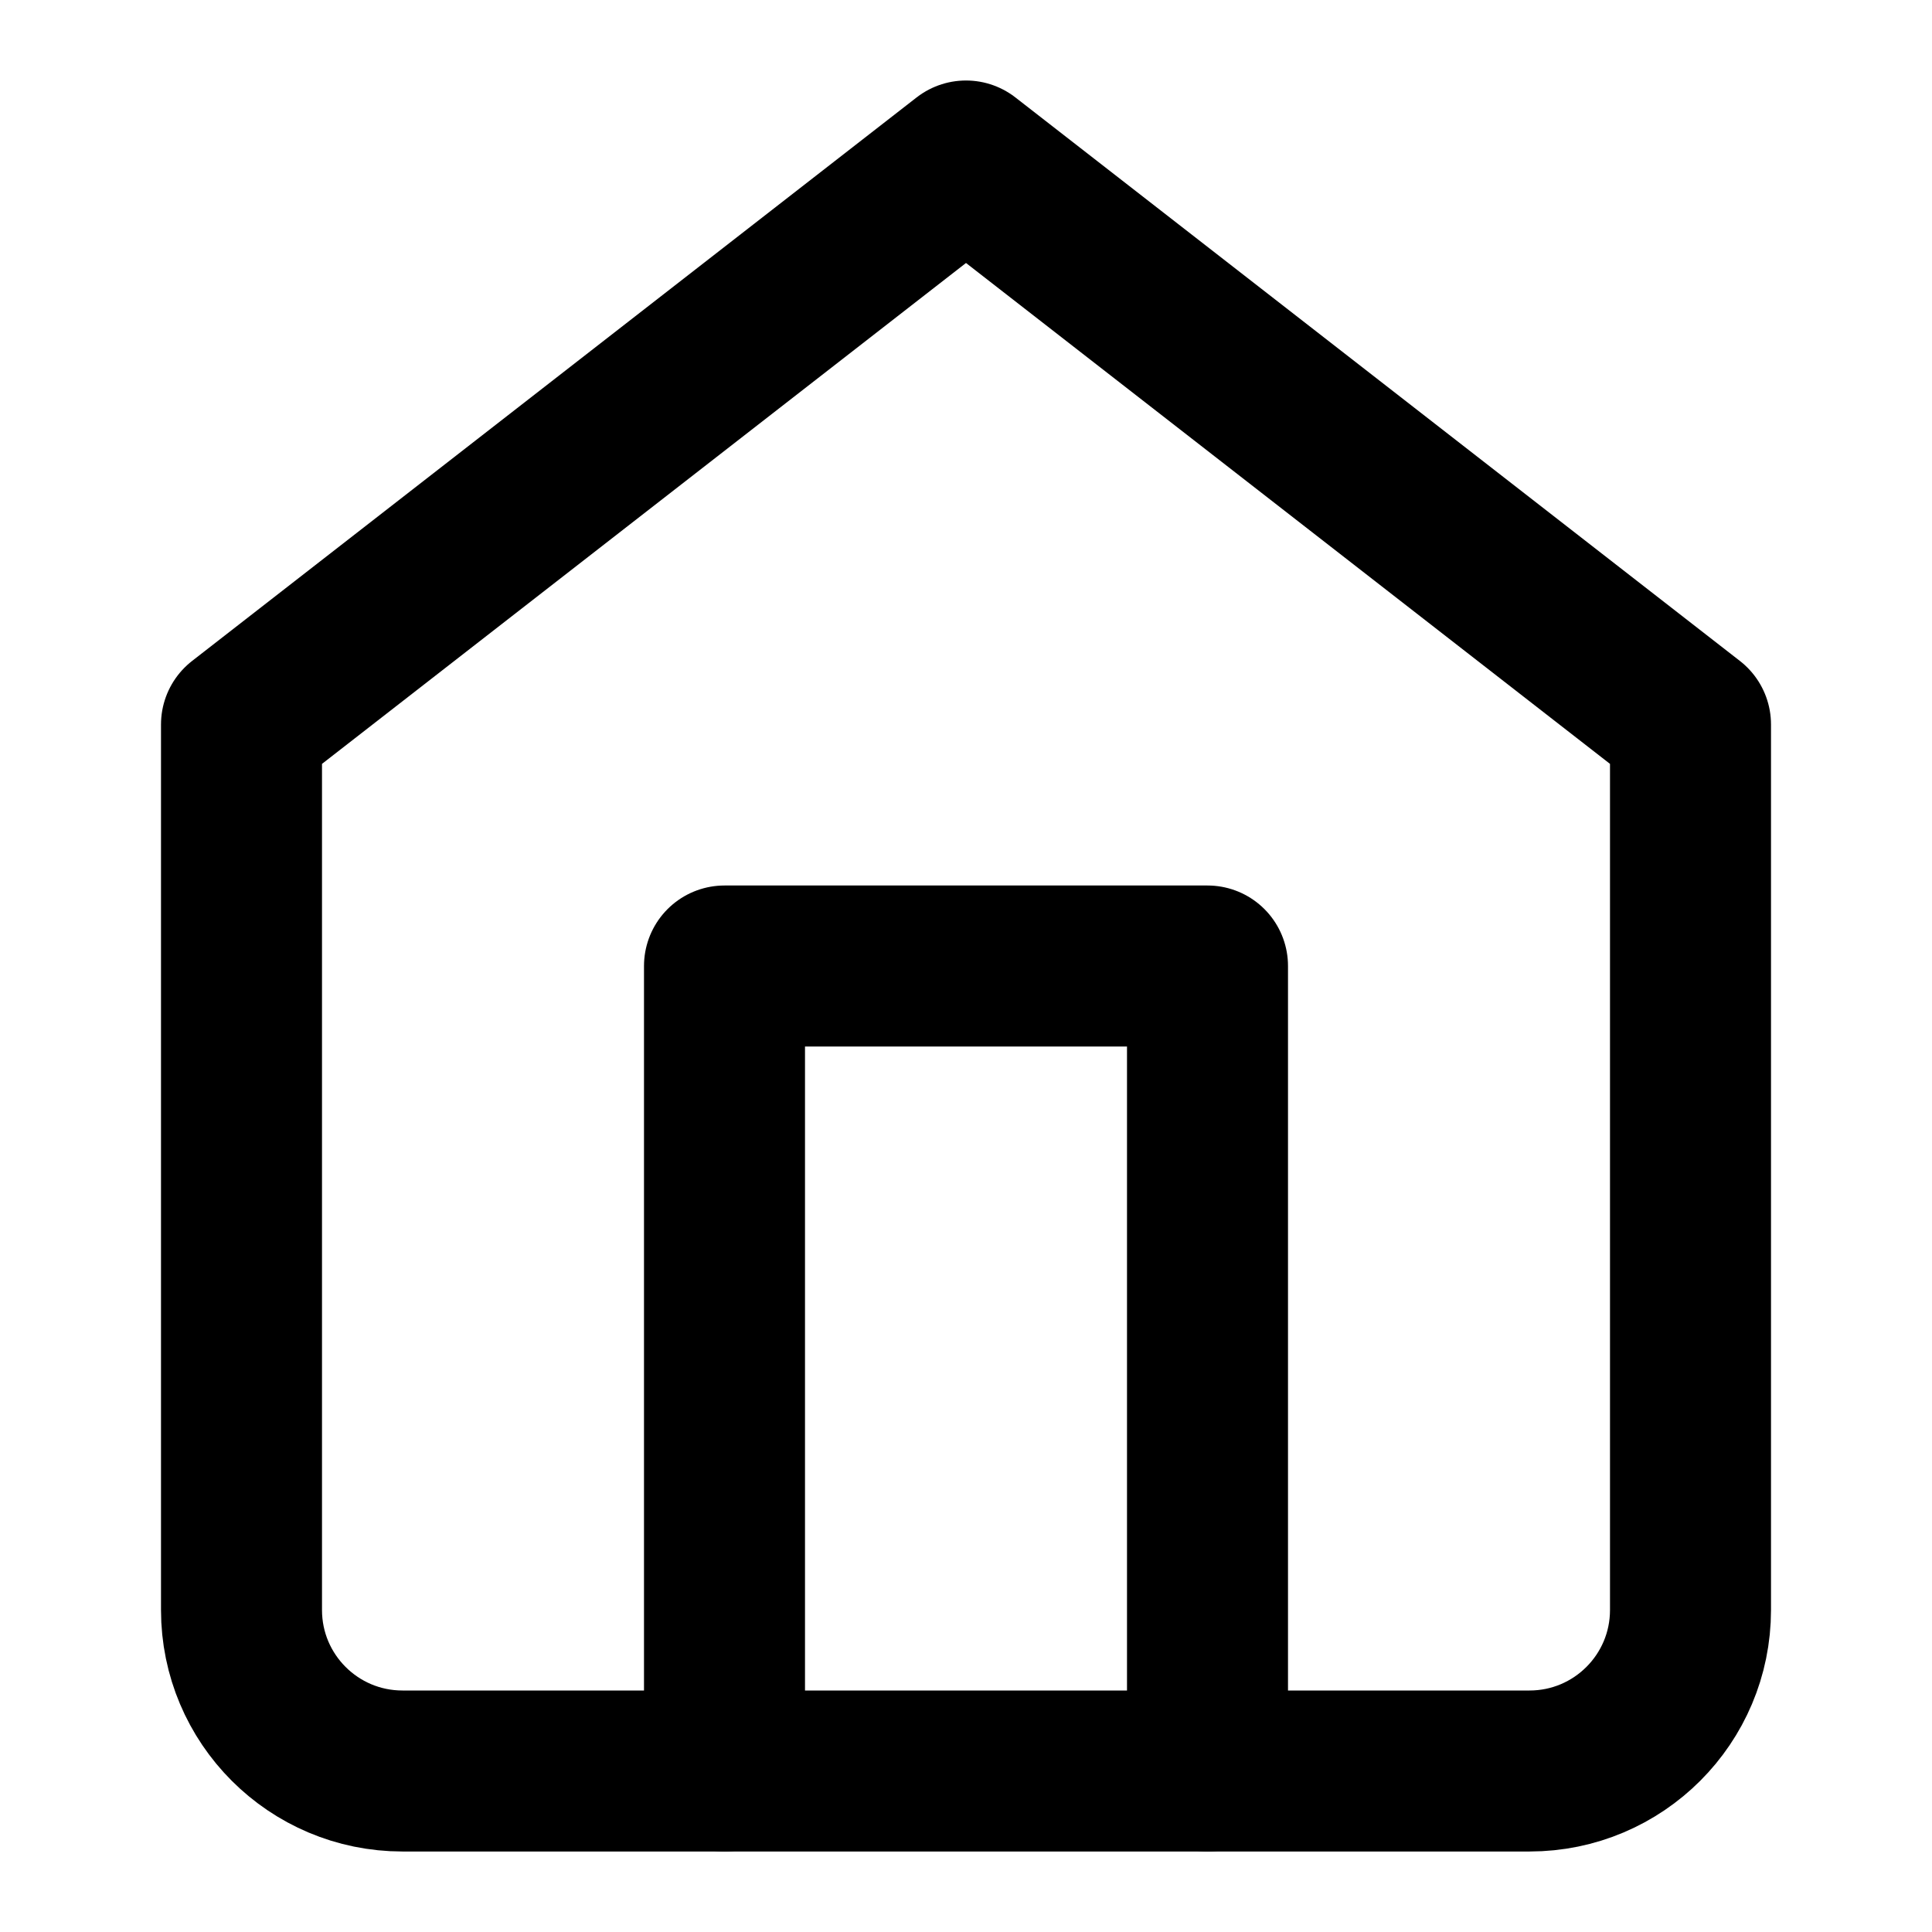
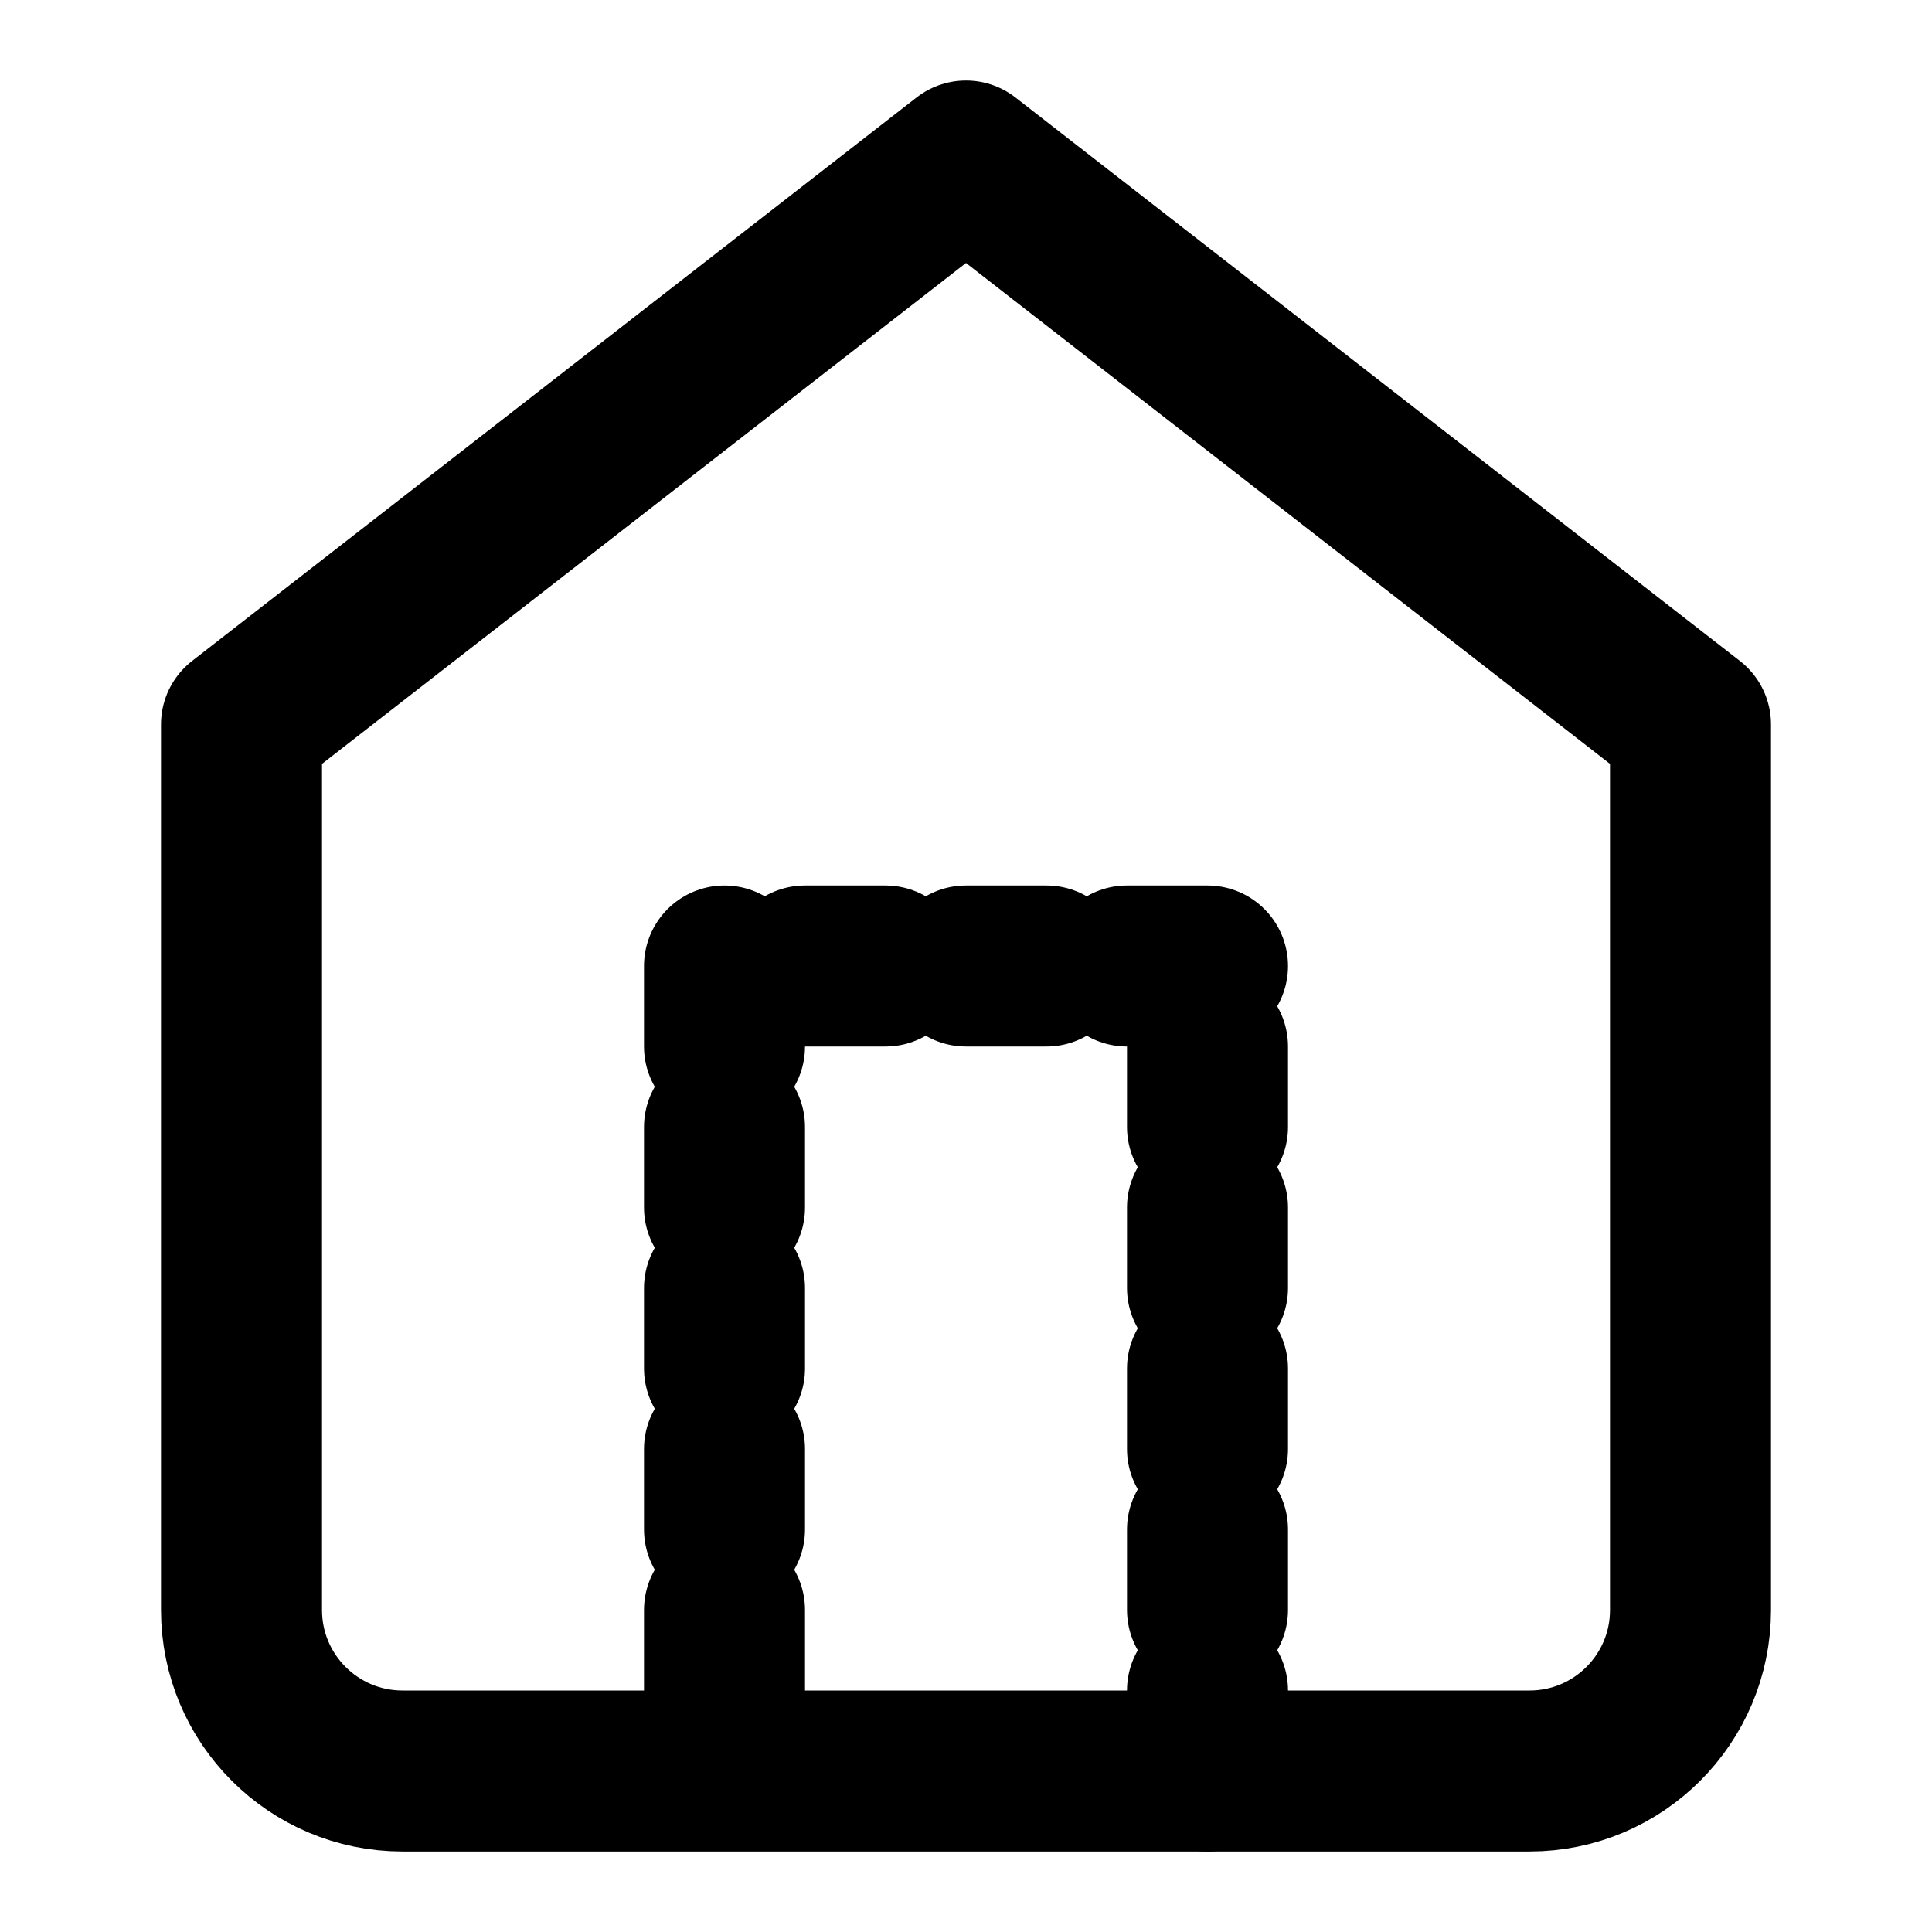
<svg viewBox="0 0 24 24" fill="none" stroke="currentColor" stroke-width="2" stroke-linecap="round" stroke-linejoin="round" aria-label="home">
  <g id="home-g">
    <rect width="24" height="24" fill="transparent" stroke="none" pointer-events="all" />
    <path pointer-events="none" d="M3 9l9-7 9 7v11a2 2 0 0 1-2 2H5a2 2 0 0 1-2-2z">
-       <animateTransform attributeName="transform" type="scale" values="1 1; 1.1 1.1; 1 1" transform-origin="12 22" dur="0.5s" begin="home-g.mouseover" />
+       <animateTransform attributeName="transform" type="scale" values="1 1; 1.08 1.08; 1 1" transform-origin="12 22" dur="0.6s" begin="home-g.mouseover" calcMode="spline" keySplines="0.4 0 0.2 1; 0.4 0 0.2 1" />
    </path>
-     <polyline pointer-events="none" points="9 22 9 12 15 12 15 22">
-       <animateTransform attributeName="transform" type="scale" values="1 1; 1.1 1.1; 1 1" transform-origin="12 22" dur="0.5s" begin="home-g.mouseover" />
+     <polyline pointer-events="none" points="9 22 9 12 15 12 15 22" pathLength="1" stroke-dasharray="1" stroke-dashoffset="1">
+       <animate attributeName="stroke-dashoffset" values="1; 0; 0" dur="0.6s" begin="home-g.mouseover" calcMode="spline" keySplines="0.4 0 0.2 1; 0.4 0 0.2 1" keyTimes="0; 0.6; 1" fill="freeze" />
    </polyline>
  </g>
</svg>
